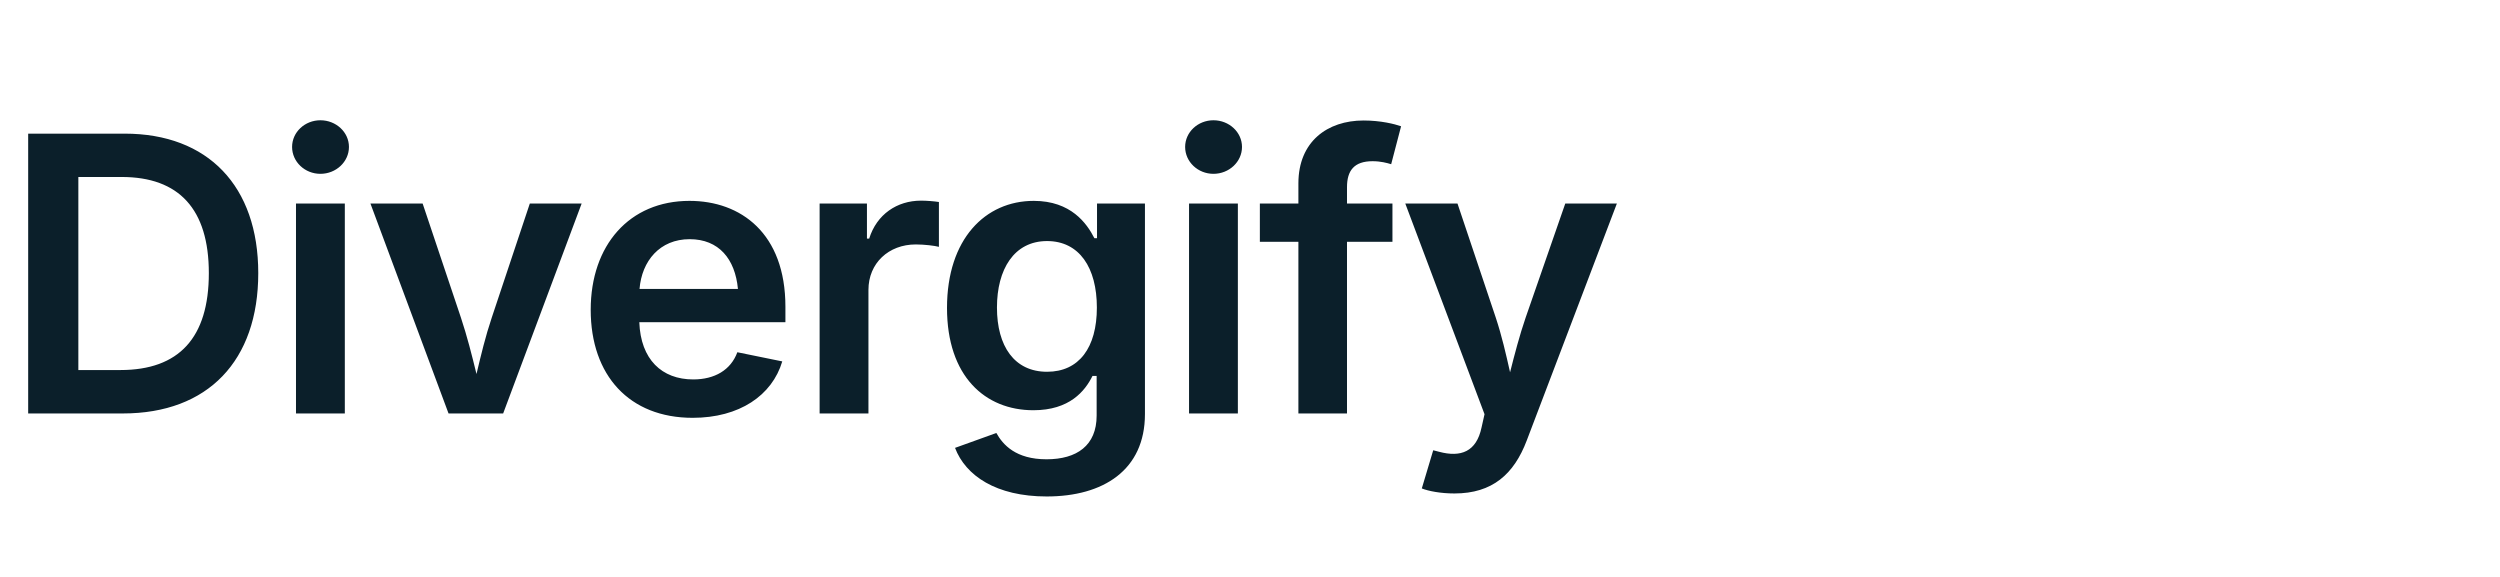
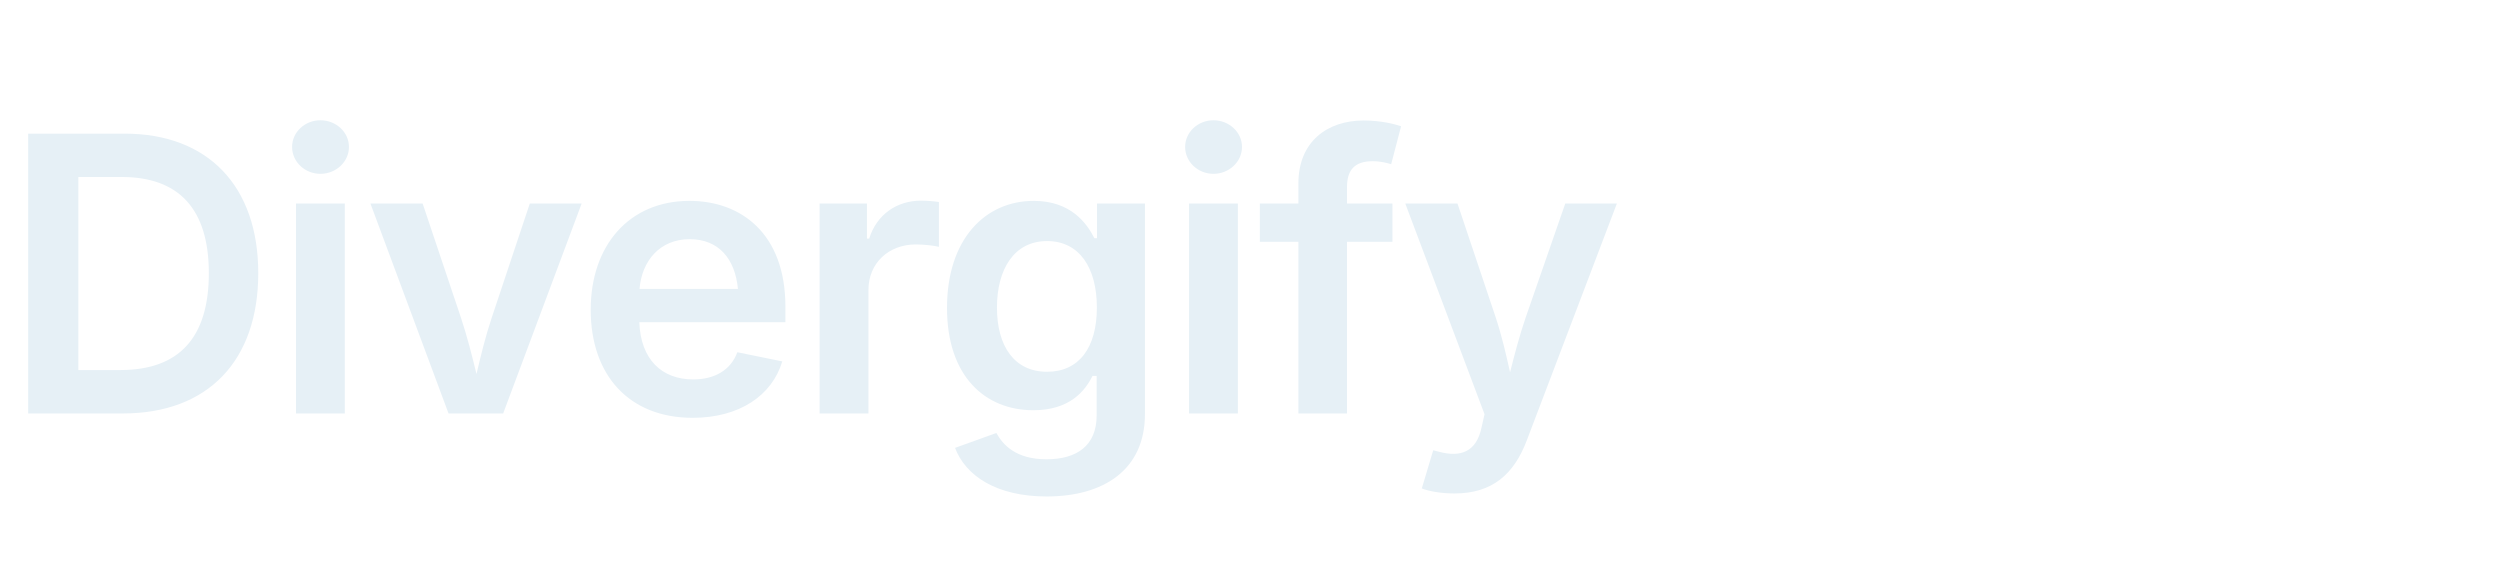
<svg xmlns="http://www.w3.org/2000/svg" viewBox="0 0 520 120" role="img" aria-label="Divergify">
-   <text x="0" y="86" font-family="Inter, system-ui, -apple-system, Segoe UI, sans-serif" font-size="80" font-weight="600" letter-spacing="-0.02em" fill="#0B1F2A">Divergify</text>
+   <text x="0" y="86" font-family="Inter, system-ui, -apple-system, Segoe UI, sans-serif" font-size="80" font-weight="600" letter-spacing="-0.02em" fill="#E6F0F6">Divergify</text>
</svg>
